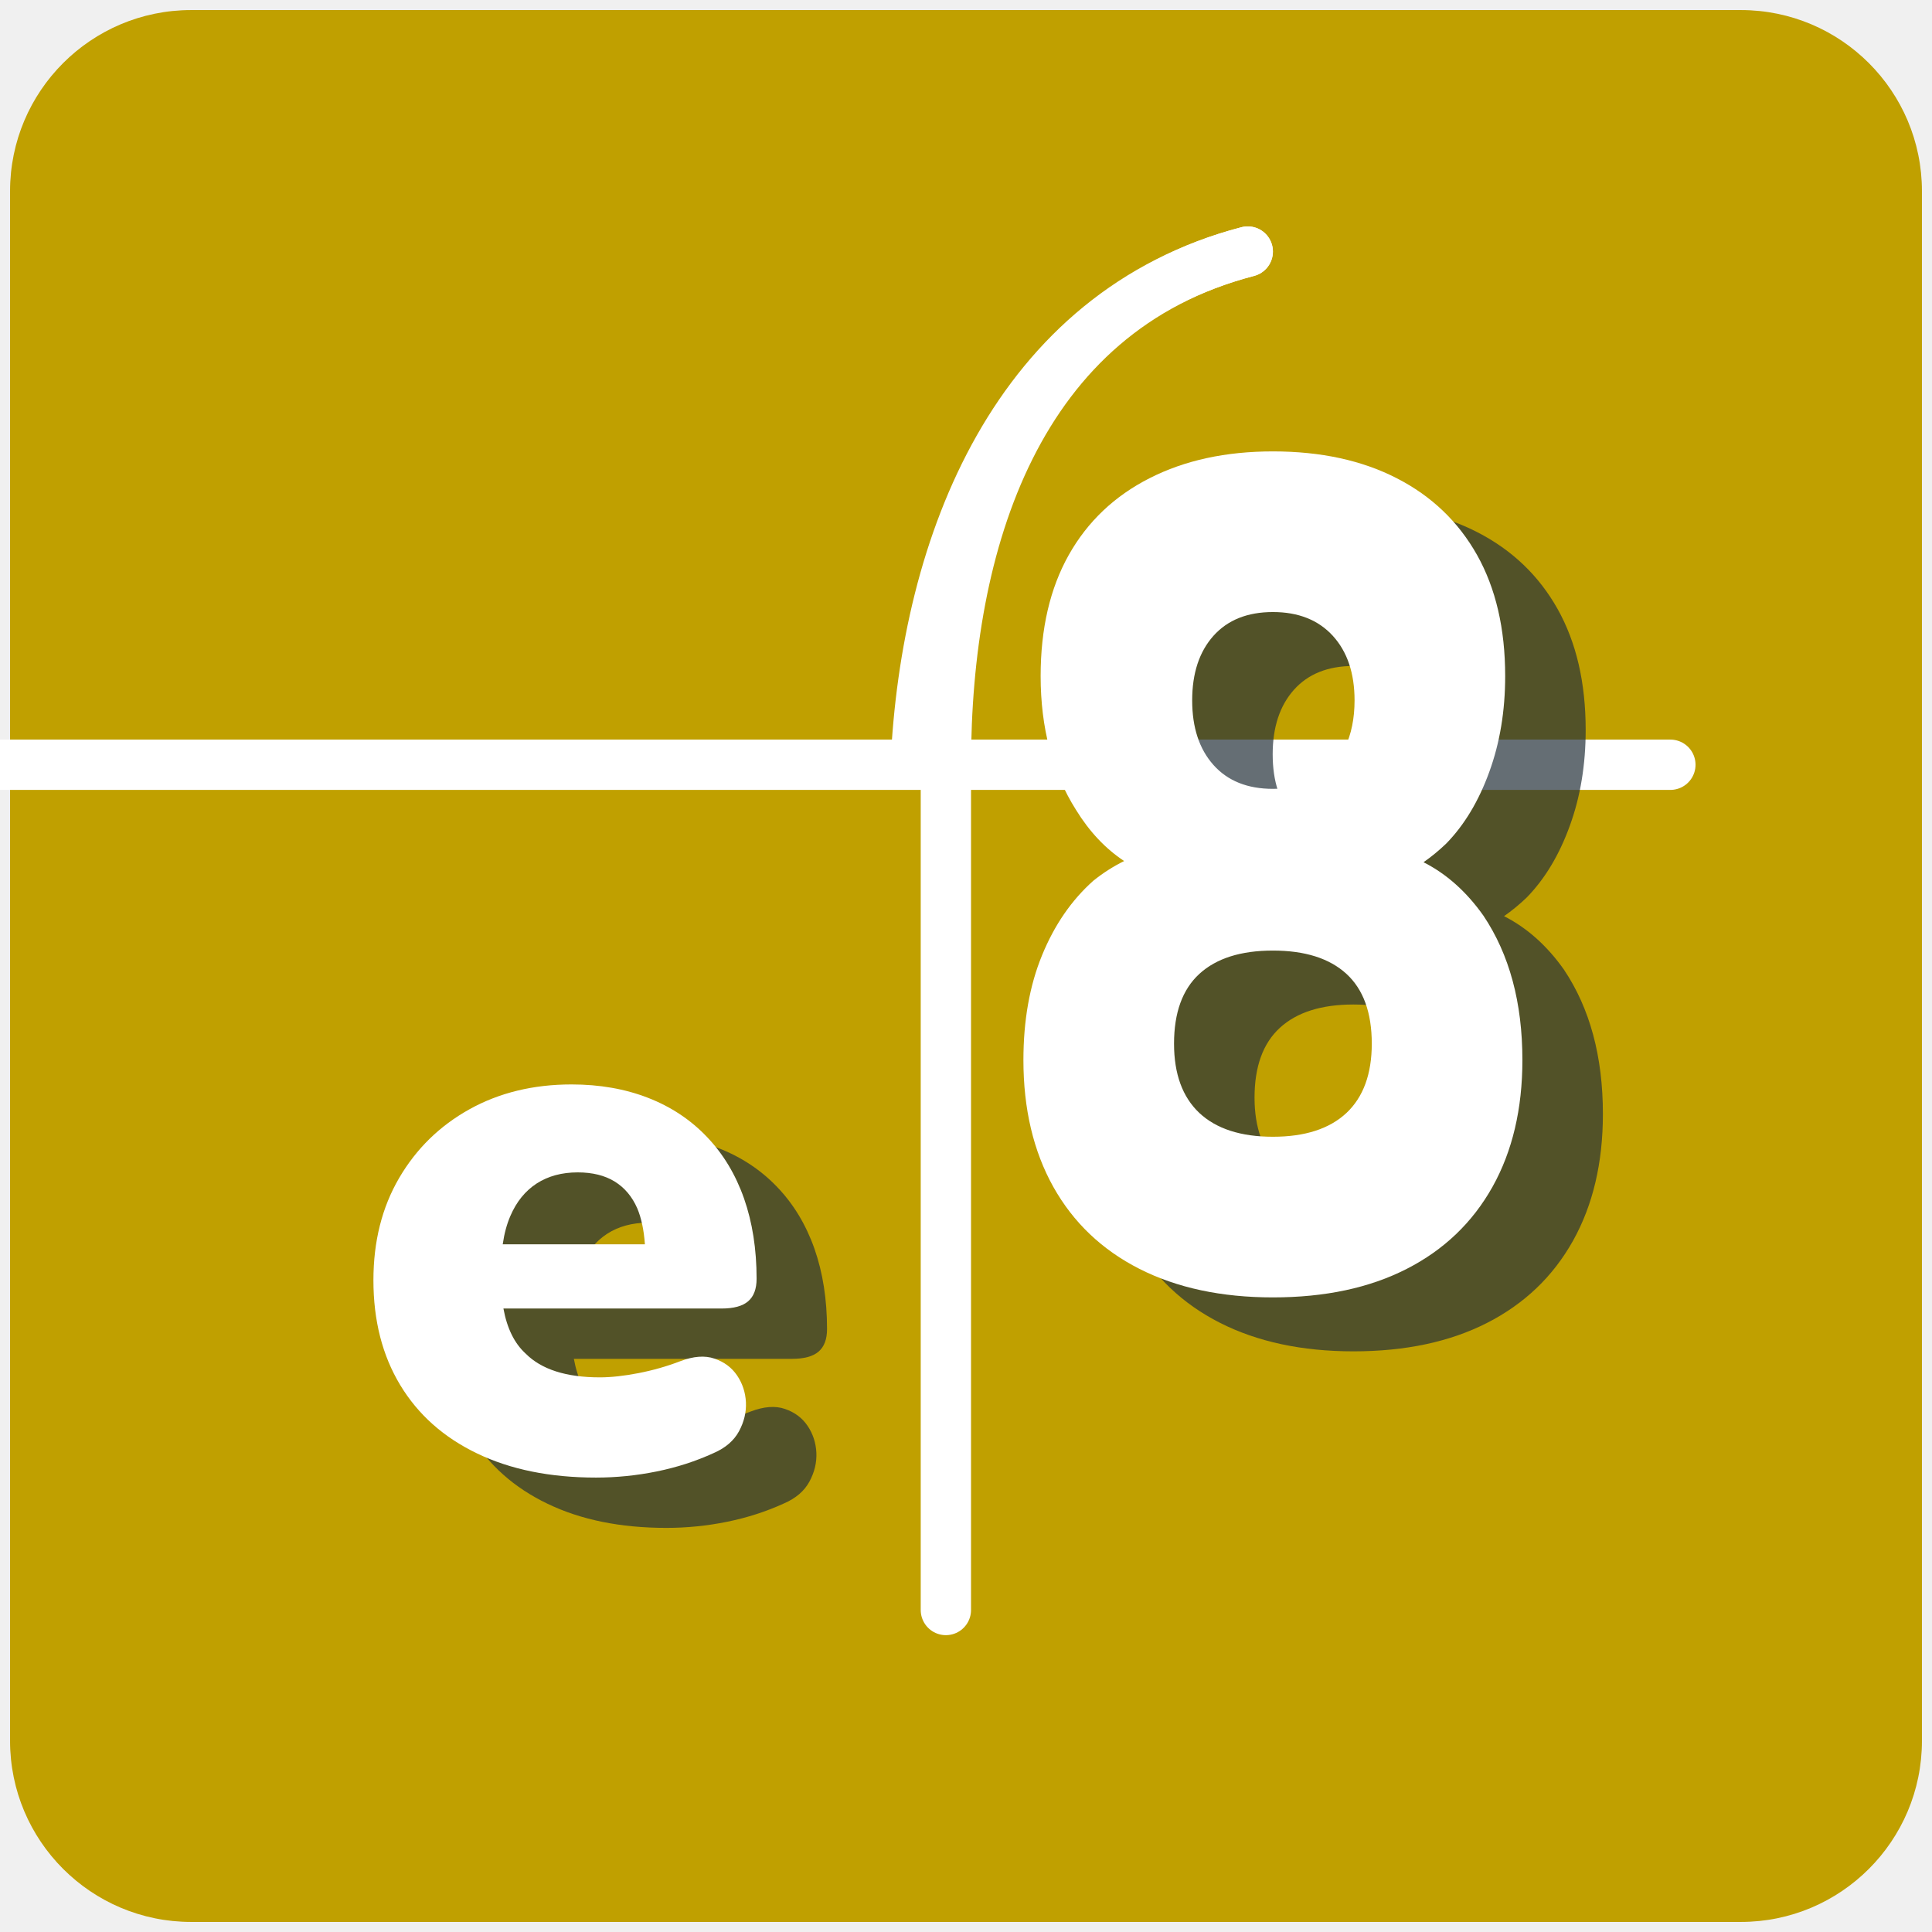
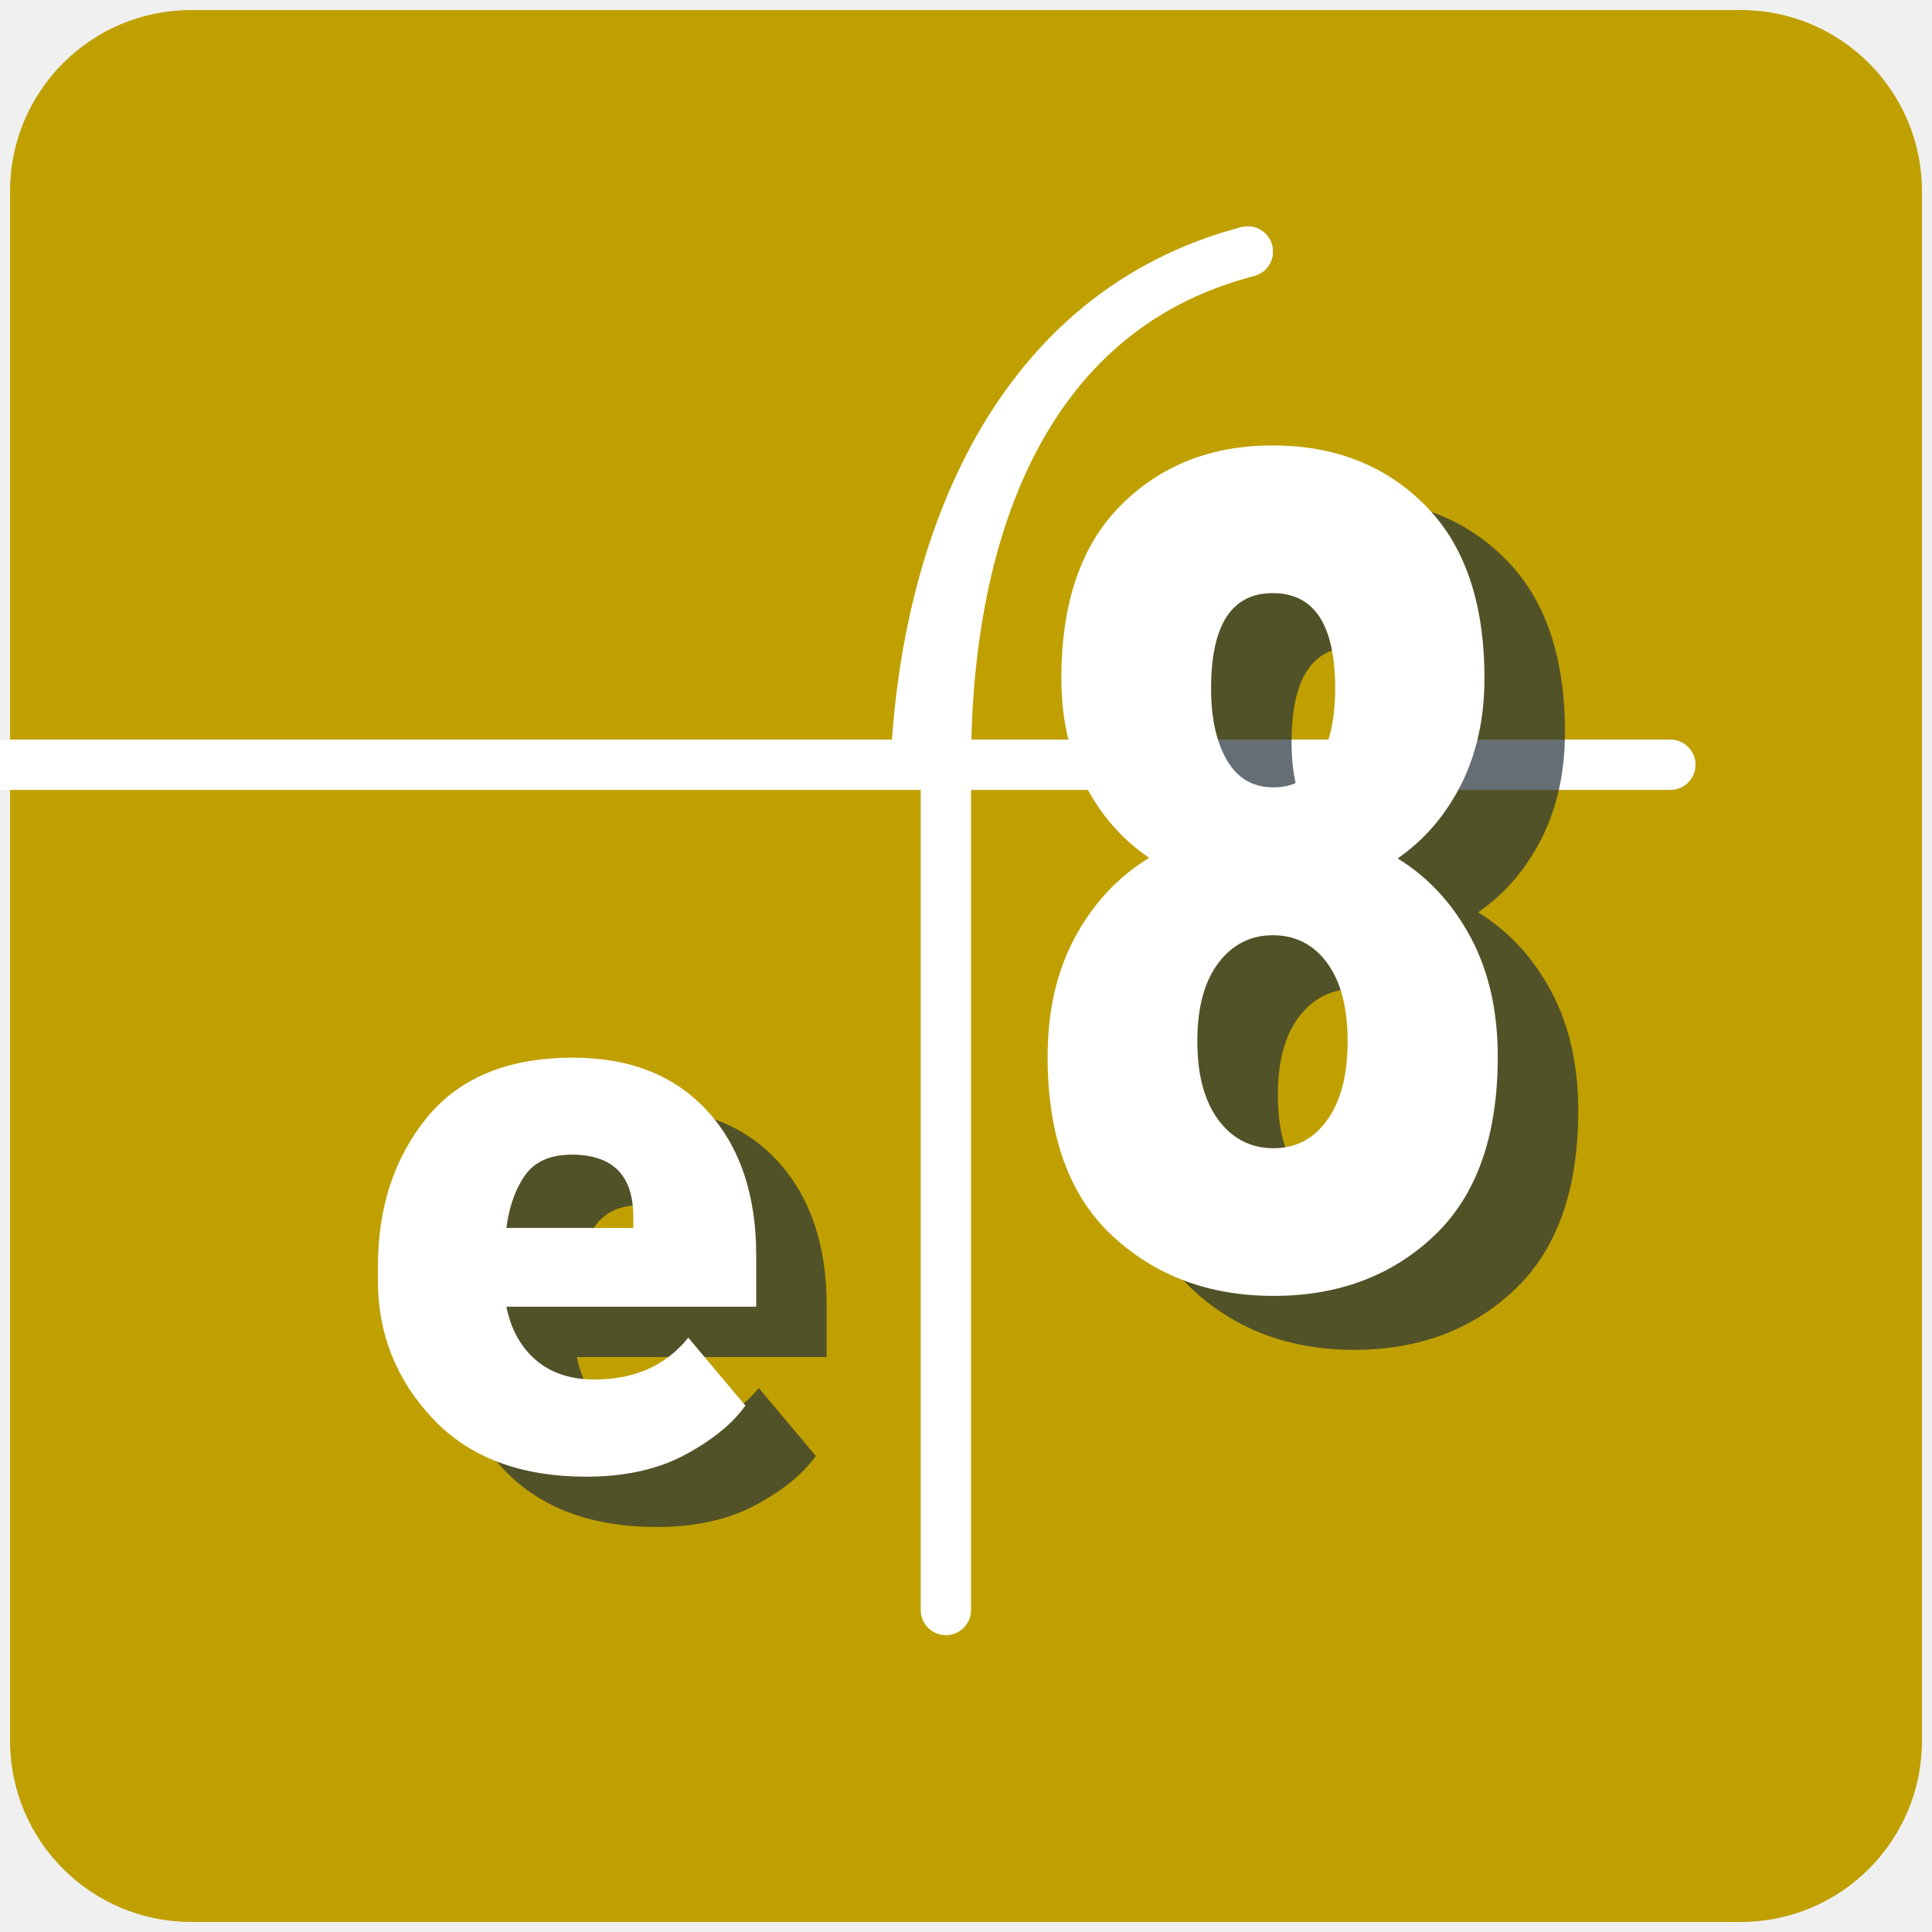
<svg xmlns="http://www.w3.org/2000/svg" viewBox="0 0 192 192" width="192" height="192">
  <rect x="1" y="1" width="190" height="190" rx="18" ry="18" fill="#C0A000" />
  <path d="M0 76 H91 C92 54 101 31 124 25" fill="none" stroke="#ffffff" stroke-width="5" stroke-linecap="round" />
  <path d="M94 160 C94 115 94 82 94 76 C94 54 101 31 124 25" fill="none" stroke="#ffffff" stroke-width="5" stroke-linecap="round" />
  <path d="M94 76 H166" fill="none" stroke="#ffffff" stroke-width="5" stroke-linecap="round" />
-   <path d="M134.50 127.08Q126.17 127.08 120.09 124.68Q114.02 122.28 110.78 117.77Q107.55 113.26 107.55 107.09Q107.55 102.09 109.56 98.27Q111.57 94.44 115.10 91.99Q116.66 91.01 118.43 90.33Q115.39 88.76 113.23 86.02Q109.41 81.31 109.41 74.75Q109.41 68.77 112.45 64.55Q115.49 60.34 121.17 58.09Q126.86 55.83 134.50 55.83Q142.24 55.83 147.88 58.09Q153.51 60.34 156.55 64.55Q159.59 68.77 159.59 74.75Q159.59 79.16 157.87 82.83Q156.16 86.51 153.22 88.86Q152.04 89.74 150.77 90.43Q154.49 91.90 157.24 94.93Q161.45 99.83 161.45 107.09Q161.45 113.26 158.22 117.77Q154.98 122.28 148.95 124.68Q142.93 127.08 134.50 127.08M134.50 113.55Q139.69 113.55 142.44 111.55Q145.18 109.54 145.18 105.71Q145.18 101.79 142.44 99.83Q139.69 97.87 134.50 97.87Q129.31 97.87 126.56 99.83Q123.82 101.79 123.82 105.71Q123.82 109.54 126.56 111.55Q129.31 113.55 134.50 113.55M134.50 84.25Q137.34 84.25 139.30 83.37Q141.26 82.49 142.29 80.77Q143.32 79.06 143.32 76.80Q143.32 73.37 140.97 71.36Q138.62 69.36 134.50 69.36Q130.38 69.36 128.08 71.36Q125.78 73.37 125.78 76.80Q125.78 80.23 128.08 82.24Q130.38 84.25 134.50 84.25" fill="#233039" opacity="0.70" transform="translate(134.5 87) scale(0.92 1.18) translate(-134.5 -87)" />
-   <path d="M126.50 122.08Q118.17 122.08 112.09 119.68Q106.02 117.28 102.78 112.77Q99.55 108.26 99.55 102.09Q99.55 97.09 101.56 93.27Q103.57 89.44 107.10 86.99Q108.66 86.01 110.43 85.33Q107.39 83.76 105.23 81.02Q101.41 76.31 101.41 69.75Q101.41 63.77 104.45 59.55Q107.49 55.34 113.17 53.09Q118.86 50.83 126.50 50.83Q134.24 50.83 139.88 53.09Q145.51 55.34 148.55 59.55Q151.59 63.77 151.59 69.75Q151.59 74.16 149.87 77.83Q148.16 81.51 145.22 83.86Q144.04 84.74 142.77 85.43Q146.49 86.90 149.24 89.93Q153.45 94.83 153.45 102.09Q153.45 108.26 150.22 112.77Q146.98 117.28 140.95 119.68Q134.93 122.08 126.50 122.08M126.50 108.55Q131.69 108.55 134.44 106.55Q137.18 104.54 137.18 100.71Q137.18 96.79 134.44 94.83Q131.69 92.87 126.50 92.87Q121.31 92.87 118.56 94.83Q115.82 96.79 115.82 100.71Q115.82 104.54 118.56 106.55Q121.31 108.55 126.50 108.55M126.50 79.25Q129.34 79.25 131.30 78.37Q133.26 77.49 134.29 75.77Q135.32 74.06 135.32 71.80Q135.32 68.37 132.97 66.36Q130.62 64.36 126.50 64.36Q122.38 64.36 120.08 66.36Q117.78 68.37 117.78 71.80Q117.78 75.23 120.08 77.24Q122.38 79.25 126.50 79.25" fill="#ffffff" transform="translate(126.5 84) scale(0.92 1.18) translate(-126.5 -84)" />
-   <path d="M66.23 151.84Q59.39 151.84 54.41 149.44Q49.43 147.05 46.77 142.64Q44.11 138.23 44.11 132.23Q44.11 126.45 46.66 122.08Q49.21 117.71 53.65 115.24Q58.10 112.77 63.80 112.77Q67.98 112.77 71.40 114.10Q74.82 115.43 77.25 117.98Q79.68 120.52 80.94 124.10Q82.19 127.67 82.19 132.08Q82.19 133.60 81.35 134.32Q80.52 135.04 78.69 135.04L57.03 135.04Q57.57 138 59.24 139.52Q61.59 141.88 66.61 141.88Q68.28 141.88 70.45 141.46Q72.61 141.04 74.59 140.28Q76.57 139.52 78.01 140.02Q79.45 140.51 80.25 141.69Q81.05 142.87 81.13 144.35Q81.20 145.83 80.44 147.24Q79.68 148.64 77.93 149.40Q75.27 150.62 72.27 151.23Q69.27 151.84 66.23 151.84M56.96 128.66L71.09 128.66Q70.94 126.53 70.33 125.08Q69.57 123.34 68.09 122.42Q66.61 121.51 64.41 121.51Q62.05 121.51 60.34 122.61Q58.63 123.72 57.72 125.84Q57.19 127.06 56.96 128.66" fill="#233039" opacity="0.70" />
-   <path d="M59.23 146.84Q52.39 146.84 47.41 144.44Q42.43 142.05 39.77 137.64Q37.11 133.23 37.11 127.23Q37.11 121.45 39.66 117.08Q42.21 112.71 46.65 110.24Q51.10 107.77 56.80 107.77Q60.98 107.77 64.40 109.10Q67.82 110.43 70.25 112.98Q72.68 115.52 73.94 119.10Q75.19 122.67 75.19 127.08Q75.19 128.60 74.35 129.32Q73.52 130.04 71.69 130.04L50.03 130.04Q50.57 133 52.24 134.52Q54.59 136.88 59.61 136.88Q61.28 136.88 63.45 136.46Q65.61 136.04 67.59 135.28Q69.57 134.52 71.01 135.02Q72.45 135.51 73.25 136.69Q74.05 137.87 74.13 139.35Q74.20 140.83 73.44 142.24Q72.68 143.64 70.93 144.40Q68.27 145.62 65.27 146.23Q62.27 146.84 59.23 146.84M49.96 123.66L64.09 123.66Q63.94 121.53 63.33 120.08Q62.57 118.34 61.09 117.42Q59.61 116.51 57.41 116.51Q55.05 116.51 53.34 117.61Q51.63 118.72 50.72 120.84Q50.19 122.06 49.96 123.66" fill="#ffffff" />
+   <text x="134.5" y="126" text-anchor="middle" font-family="Roboto, 'Helvetica Neue', Arial, Helvetica, 'Liberation Sans', 'Nimbus Sans', sans-serif" font-size="98" font-weight="900" fill="#233039" opacity="0.70" transform="translate(134.5 87) scale(0.92 1.18) translate(-134.5 -87)">8</text>
+   <text x="126.5" y="121" text-anchor="middle" font-family="Roboto, 'Helvetica Neue', Arial, Helvetica, 'Liberation Sans', 'Nimbus Sans', sans-serif" font-size="98" font-weight="900" fill="#ffffff" transform="translate(126.5 84) scale(0.92 1.18) translate(-126.5 -84)">8</text>
+   <text x="63" y="151" text-anchor="middle" font-family="Roboto, 'Helvetica Neue', Arial, Helvetica, 'Liberation Sans', 'Nimbus Sans', sans-serif" font-size="76" font-weight="900" fill="#233039" opacity="0.70">e</text>
+   <text x="56" y="146" text-anchor="middle" font-family="Roboto, 'Helvetica Neue', Arial, Helvetica, 'Liberation Sans', 'Nimbus Sans', sans-serif" font-size="76" font-weight="900" fill="#ffffff">e</text>
</svg>
